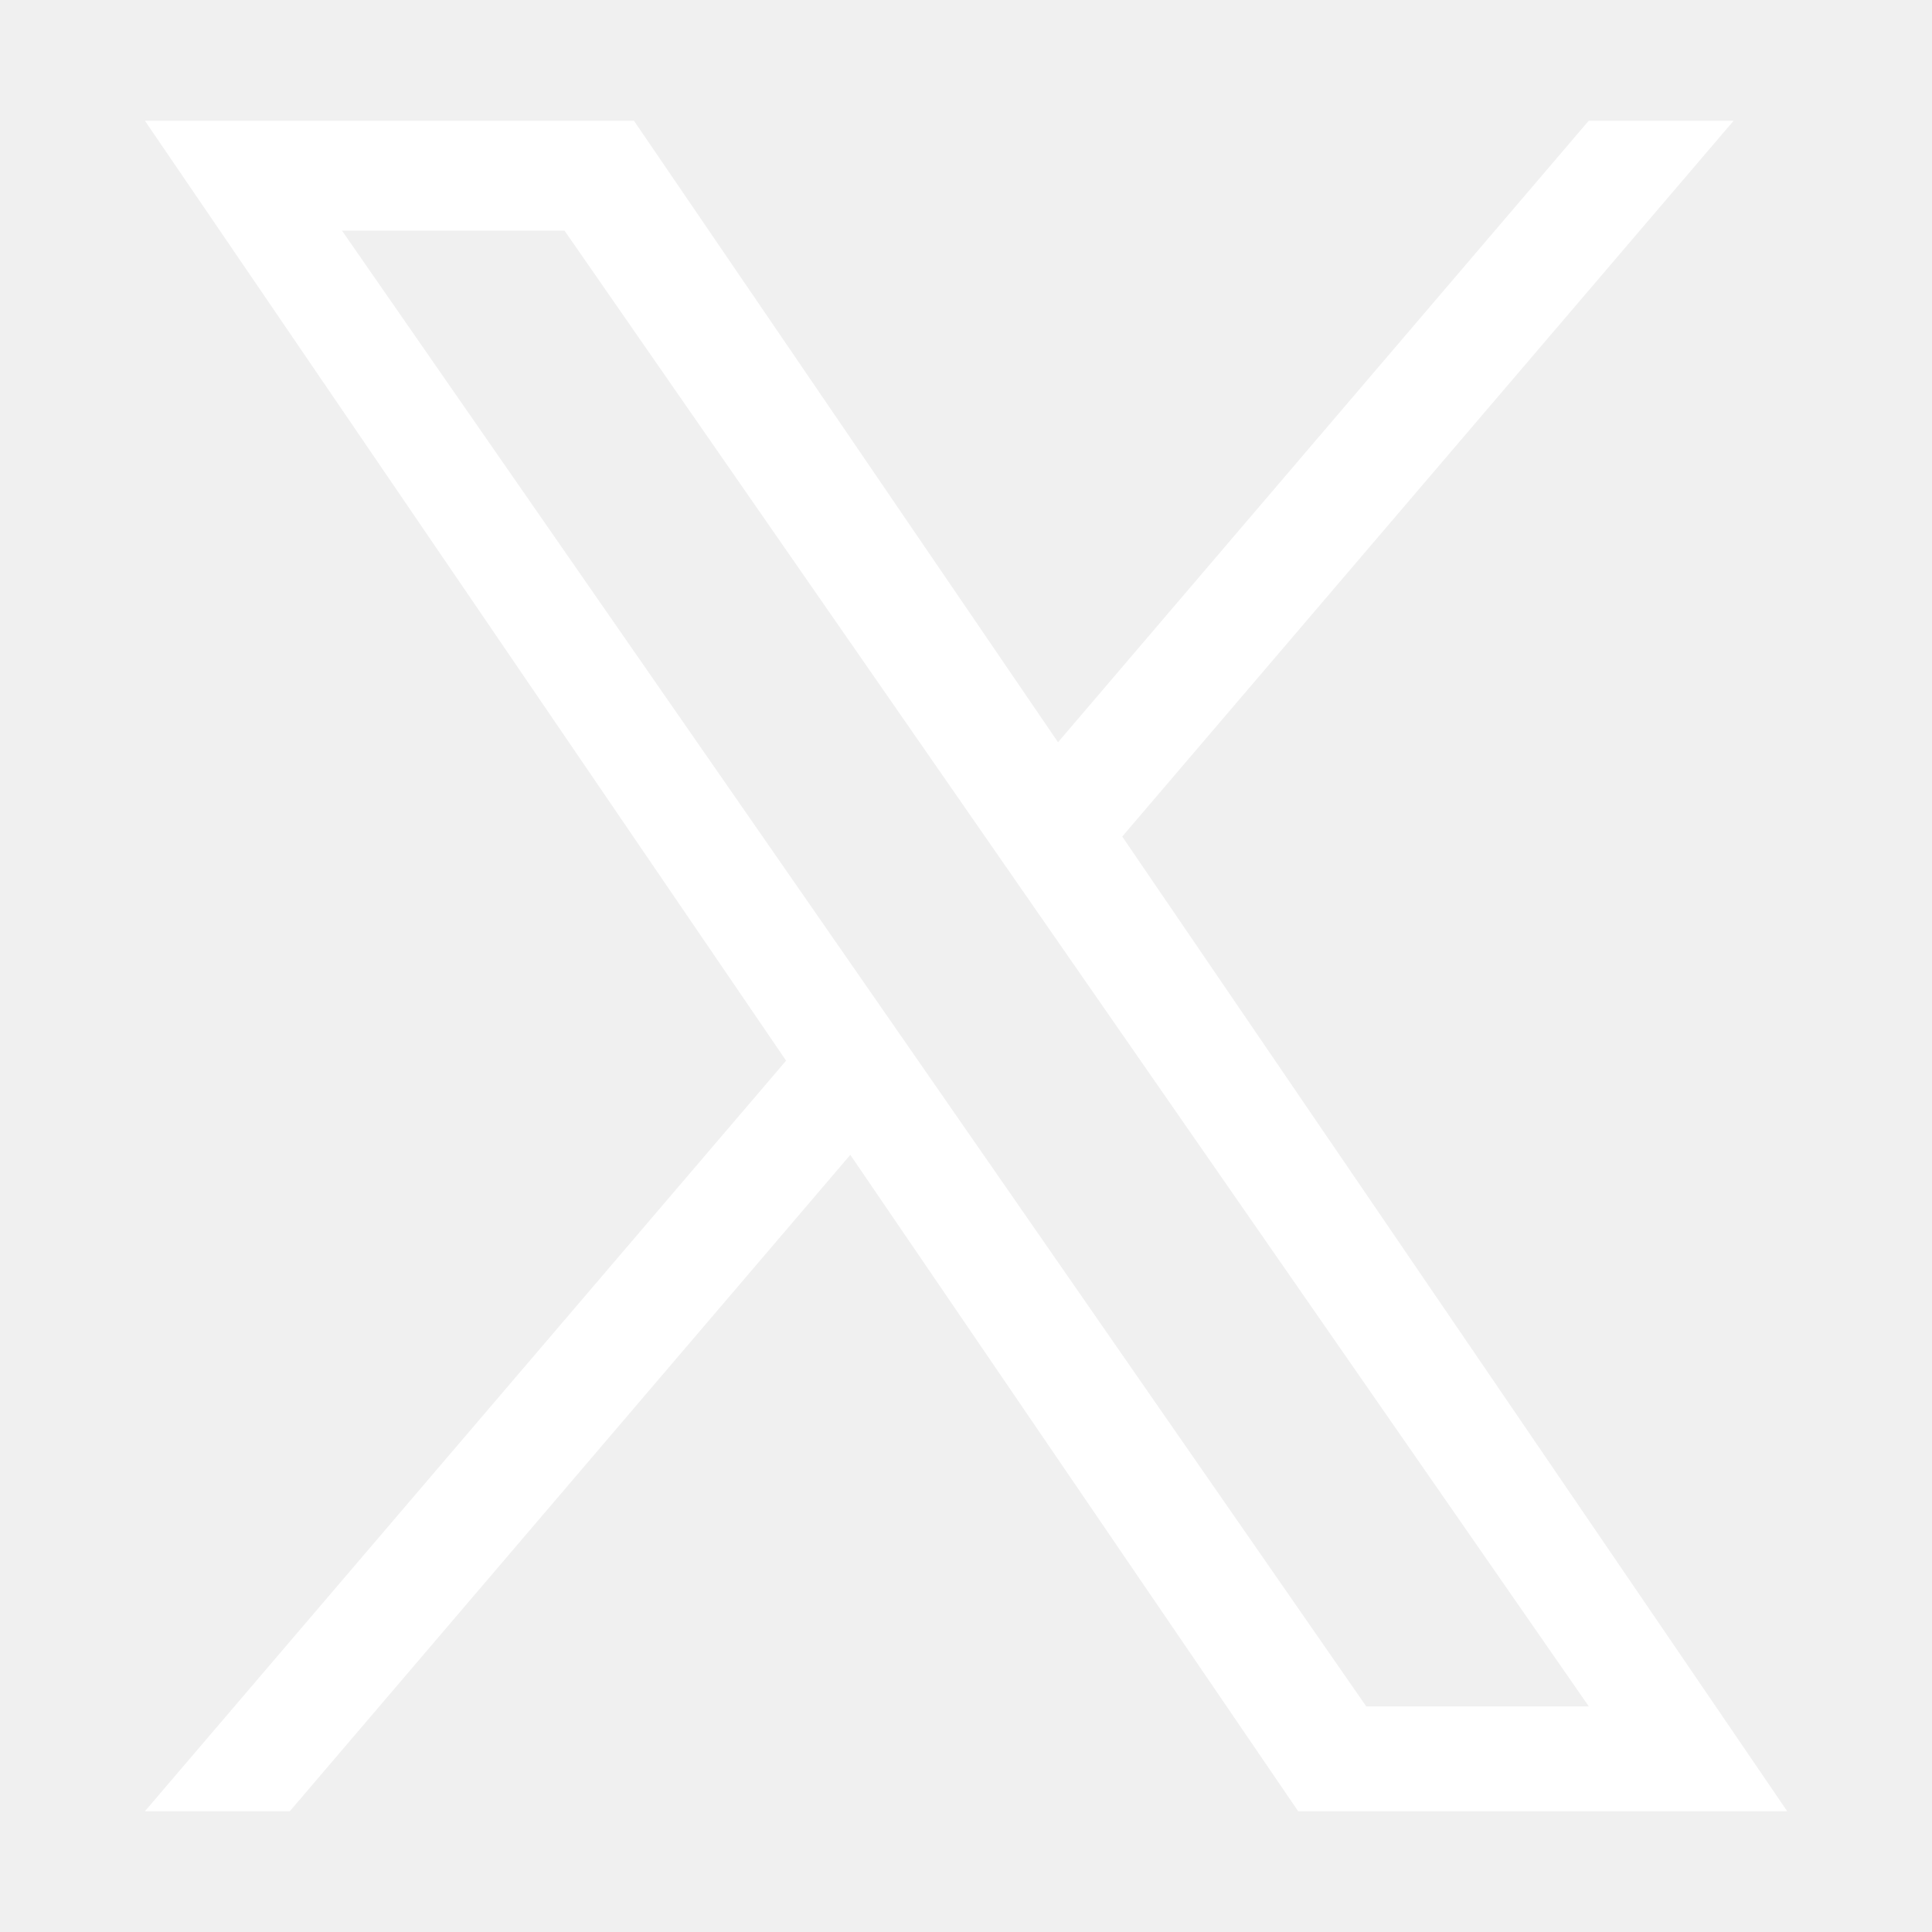
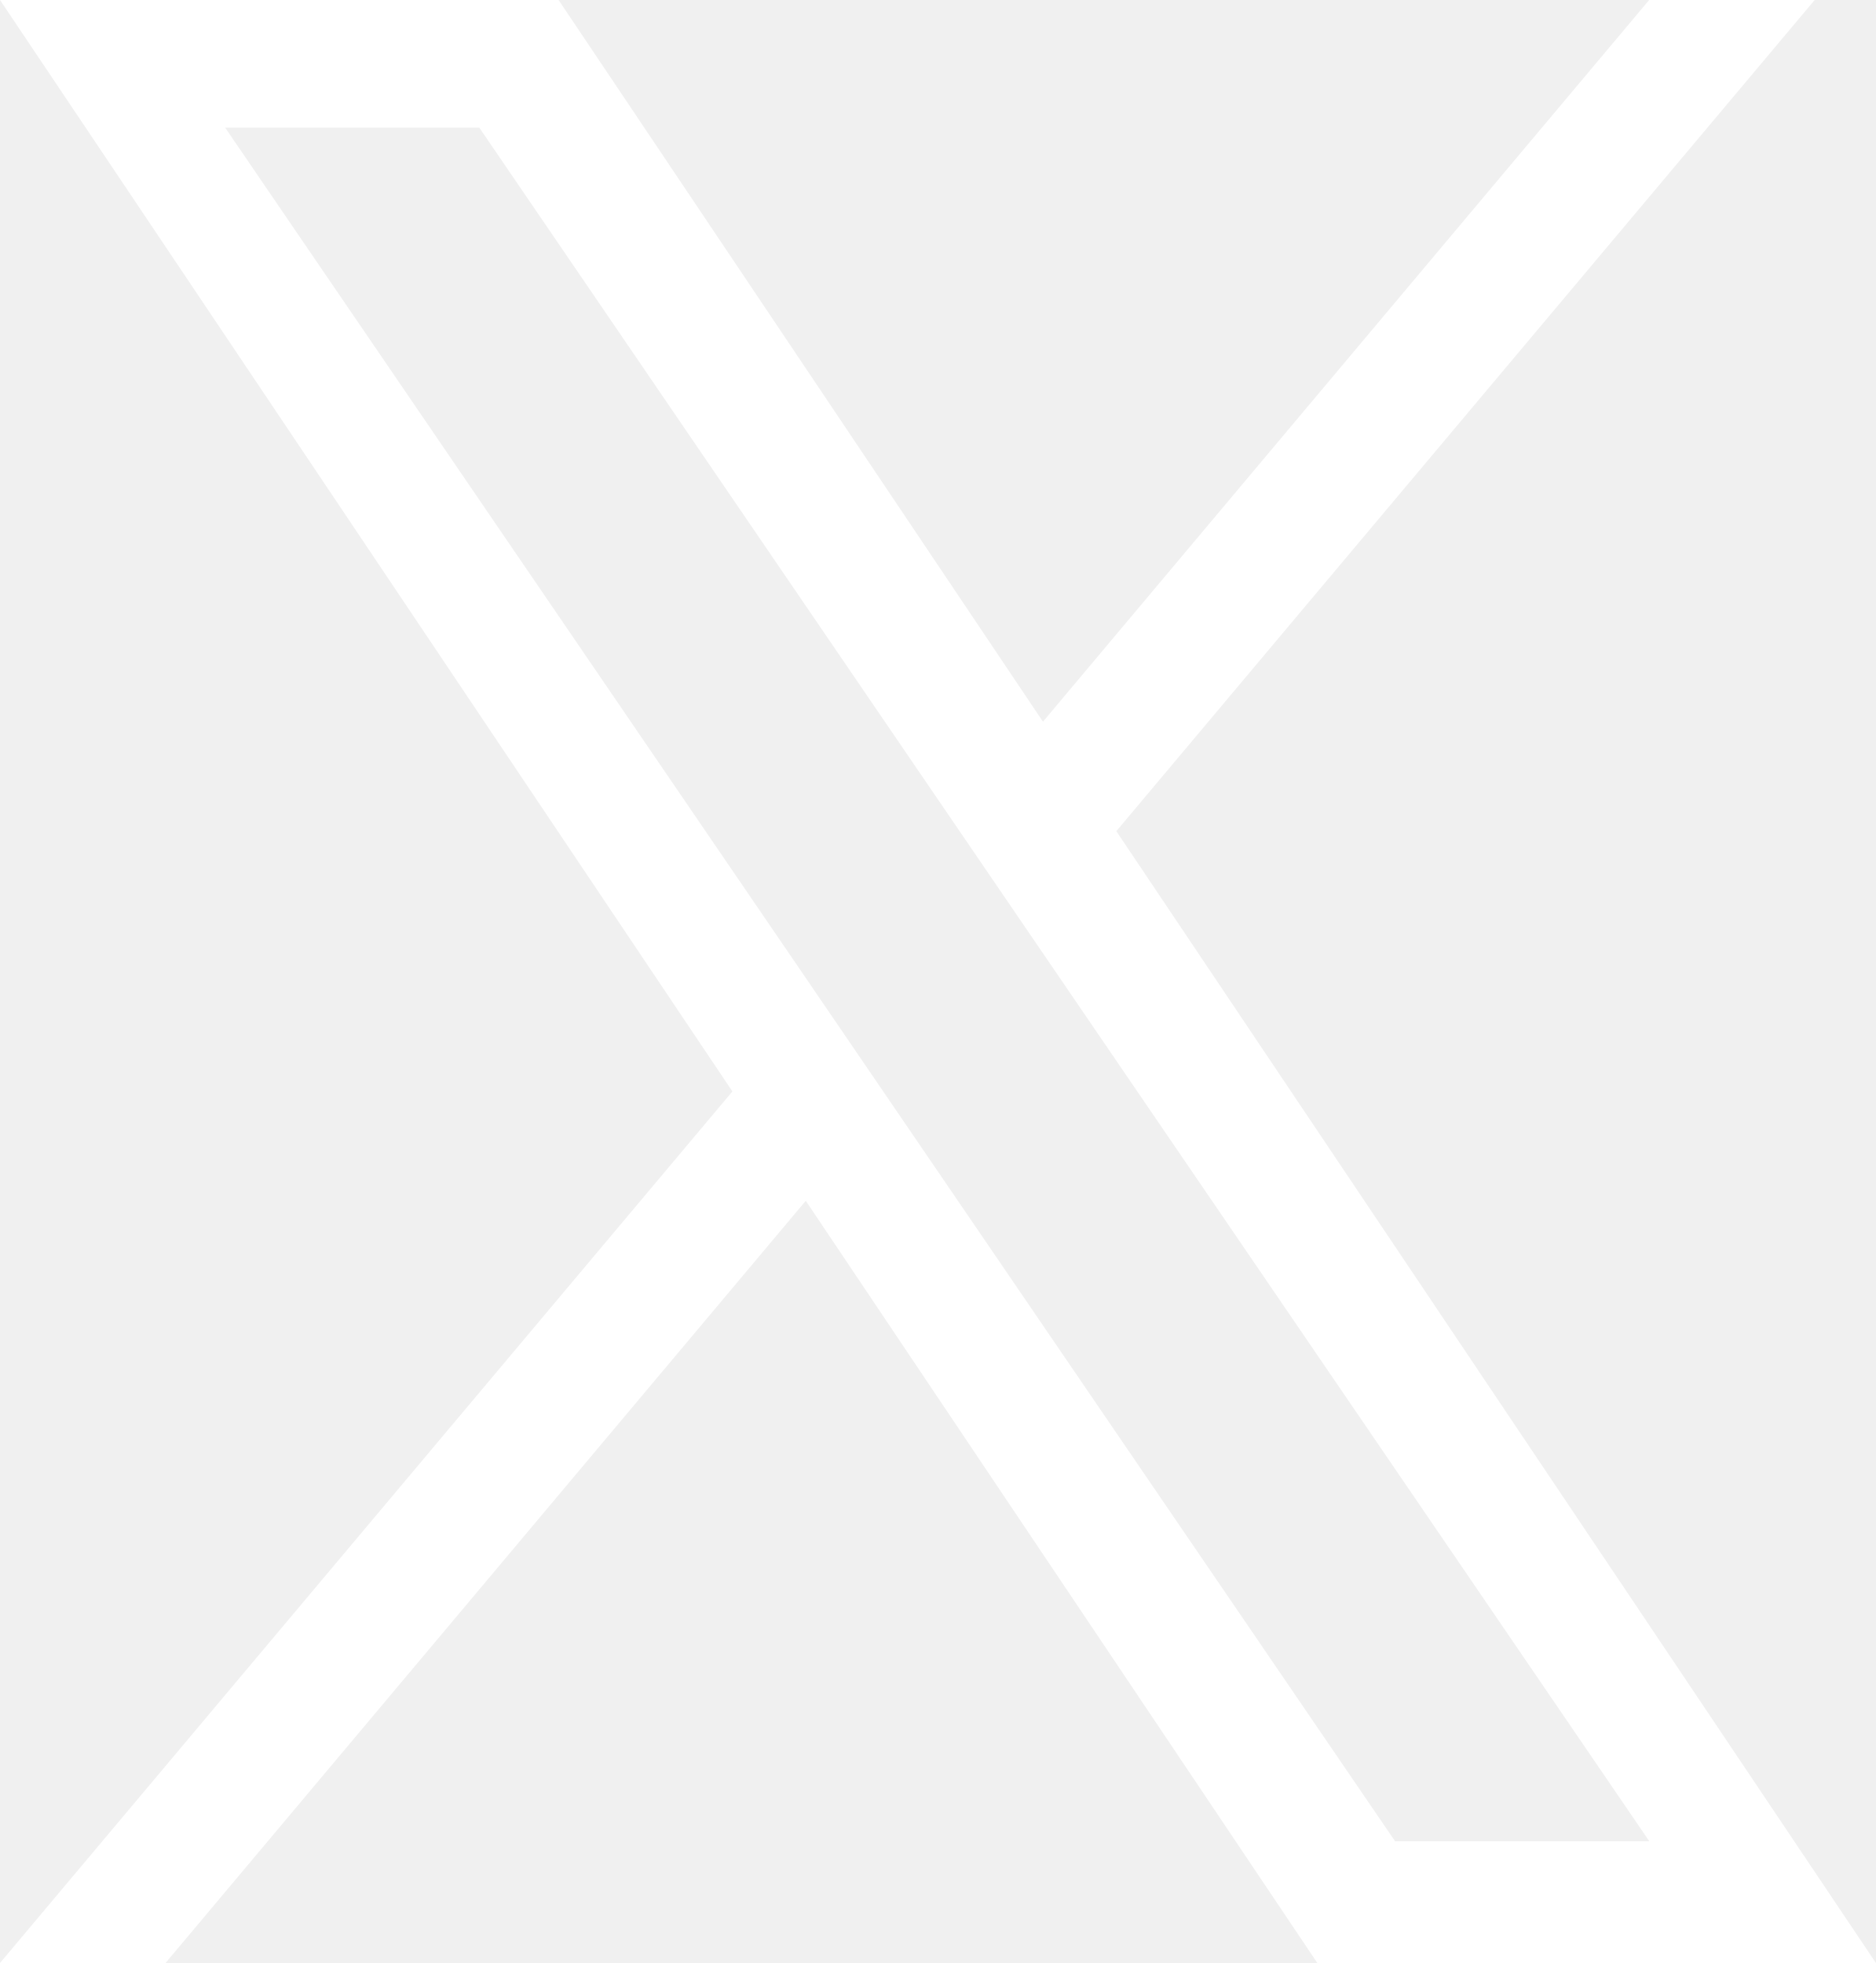
- <svg xmlns="http://www.w3.org/2000/svg" width="60" height="60" viewBox="0 0 60 60" fill="none">
-   <path d="M34.852 25.98L53.839 3.75H49.339L32.858 23.051L19.688 3.75H4.5L24.413 32.94L4.5 56.25H9L26.407 35.865L40.316 56.25H55.504L34.852 25.98ZM28.691 33.195L26.674 30.289L10.62 7.162H17.531L30.484 25.826L32.501 28.733L49.343 52.995H42.431L28.691 33.195Z" fill="white" />
+ <svg xmlns="http://www.w3.org/2000/svg" width="43" height="45" viewBox="0 0 43 45" fill="none">
+   <path d="M25.589 19.054L41.596 0H37.802L23.907 16.544L12.804 0H0L16.788 25.02L0 45H3.794L18.47 27.527L30.196 45H43L25.589 19.054ZM20.395 25.239L18.694 22.747L5.16 2.925H10.986L21.906 18.922L23.607 21.414L37.806 42.21H31.979L20.395 25.239Z" fill="white" />
</svg>
